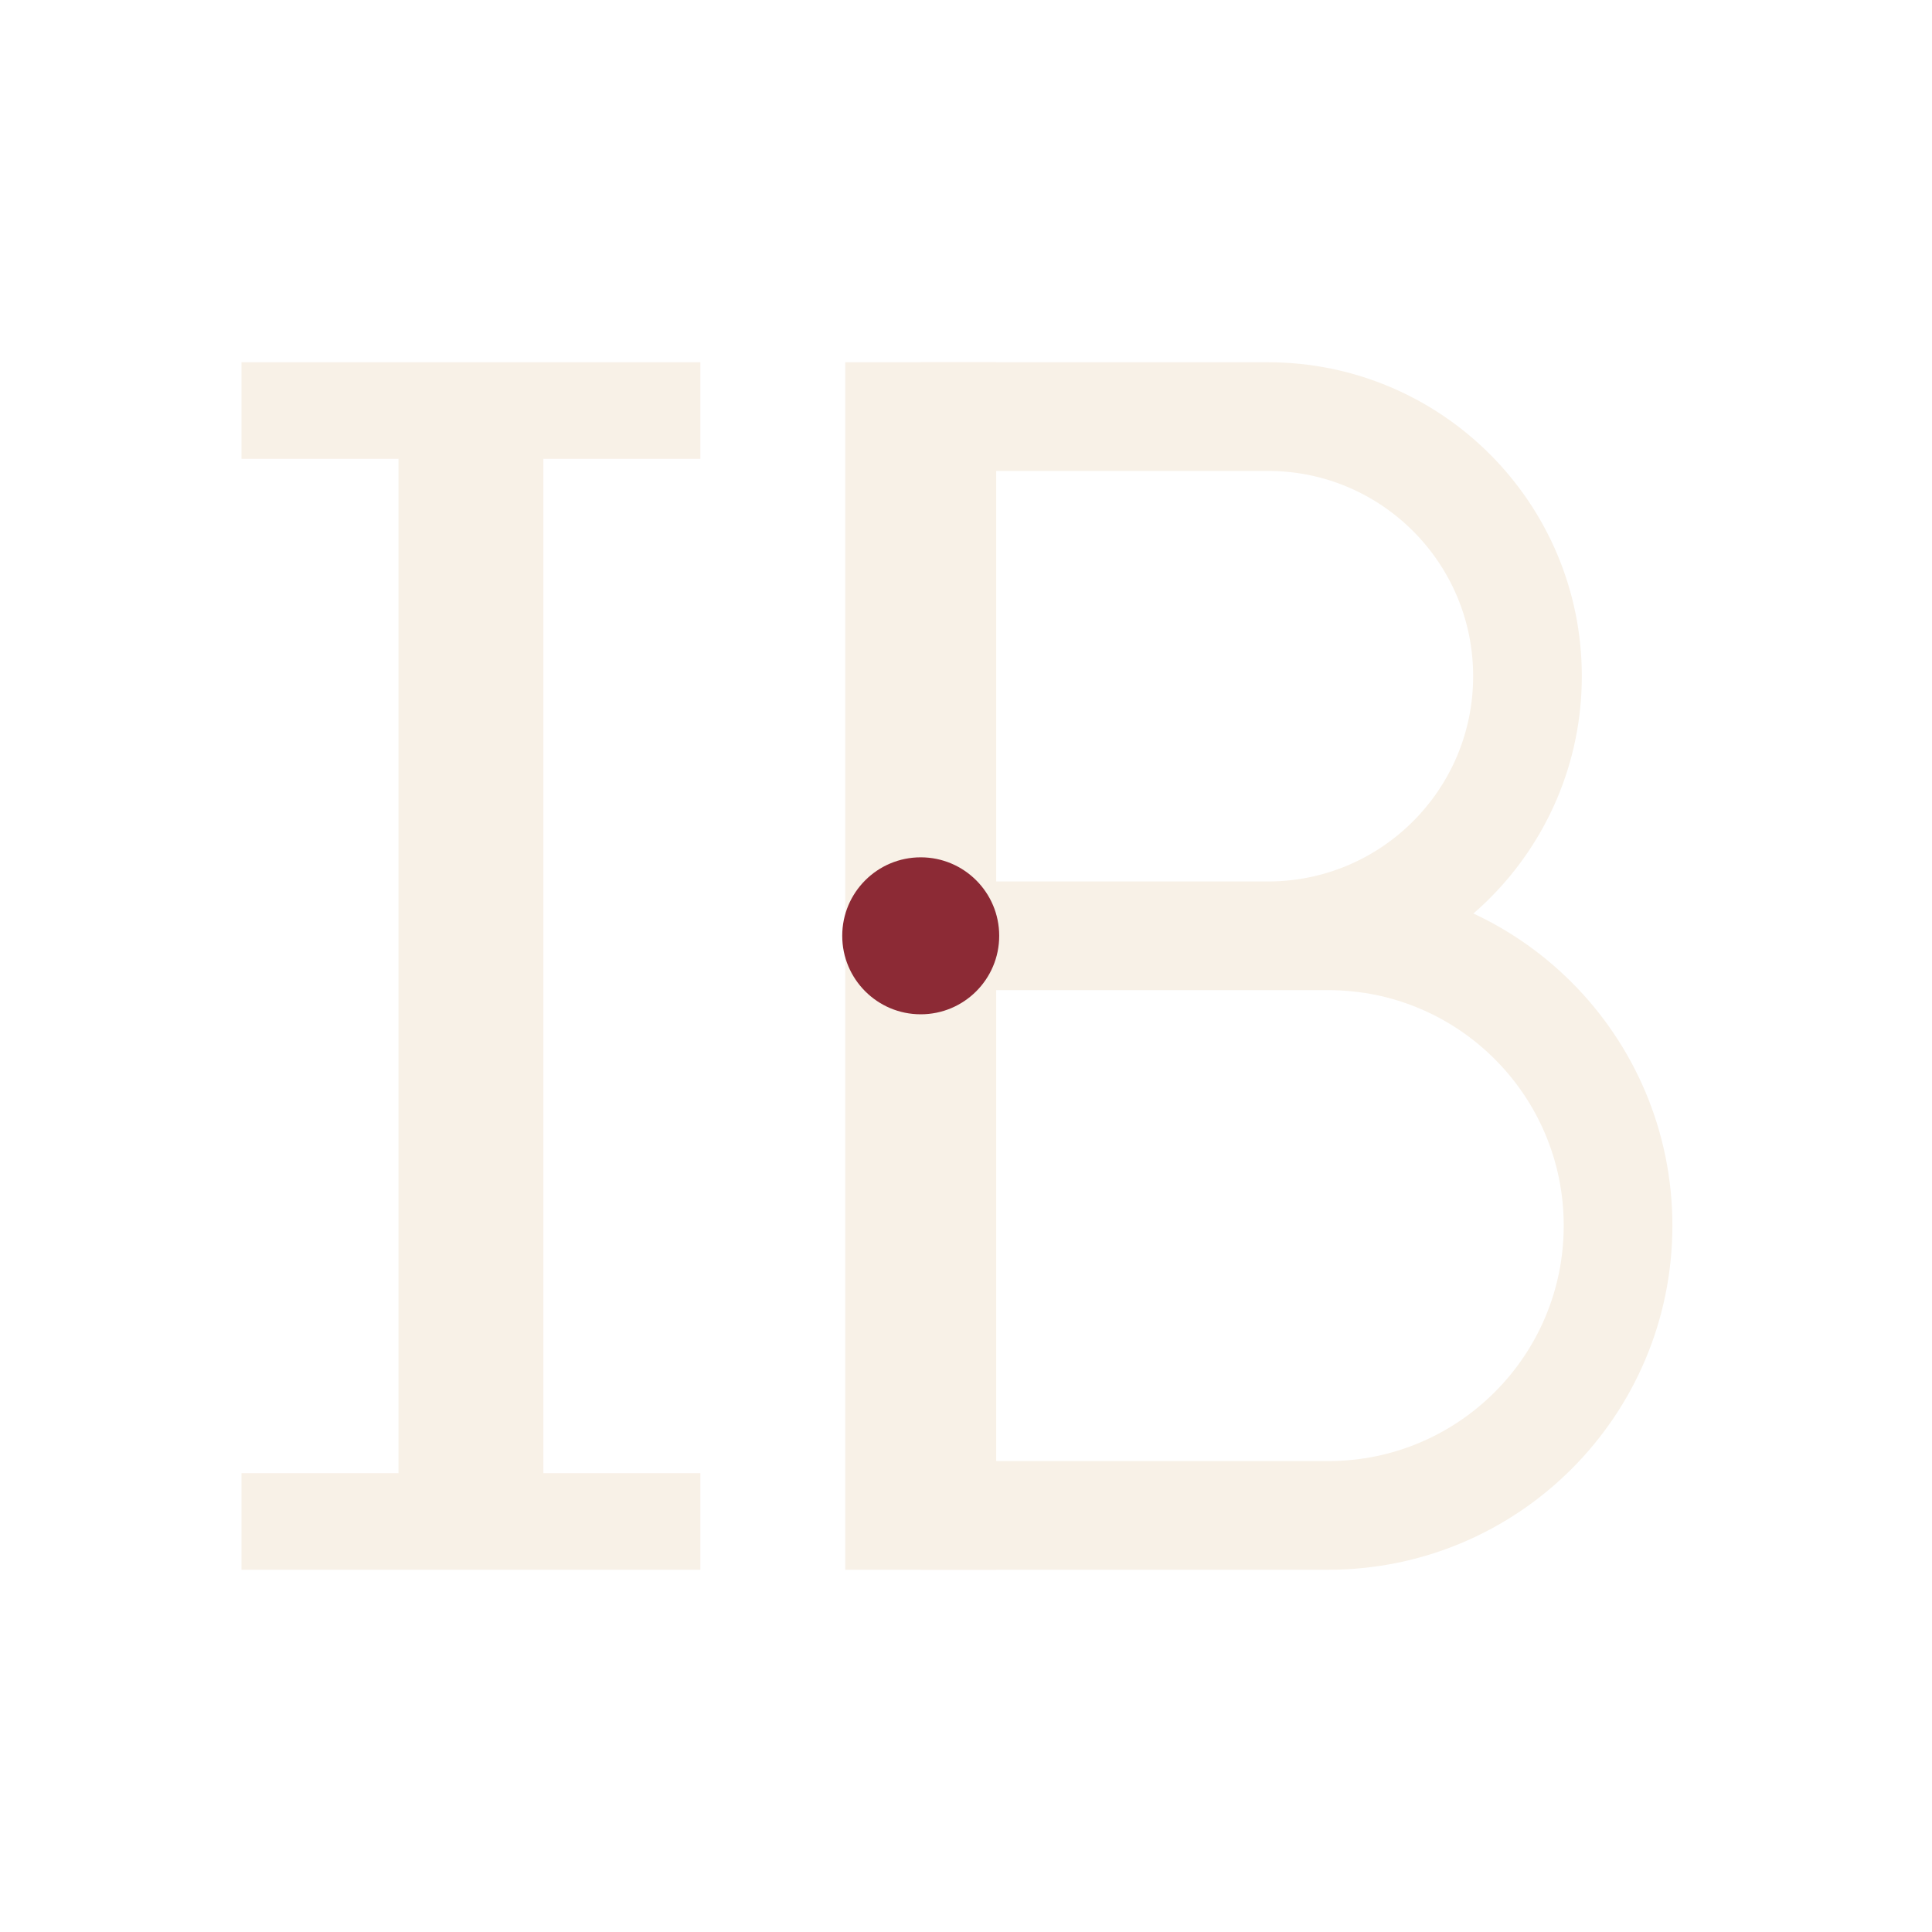
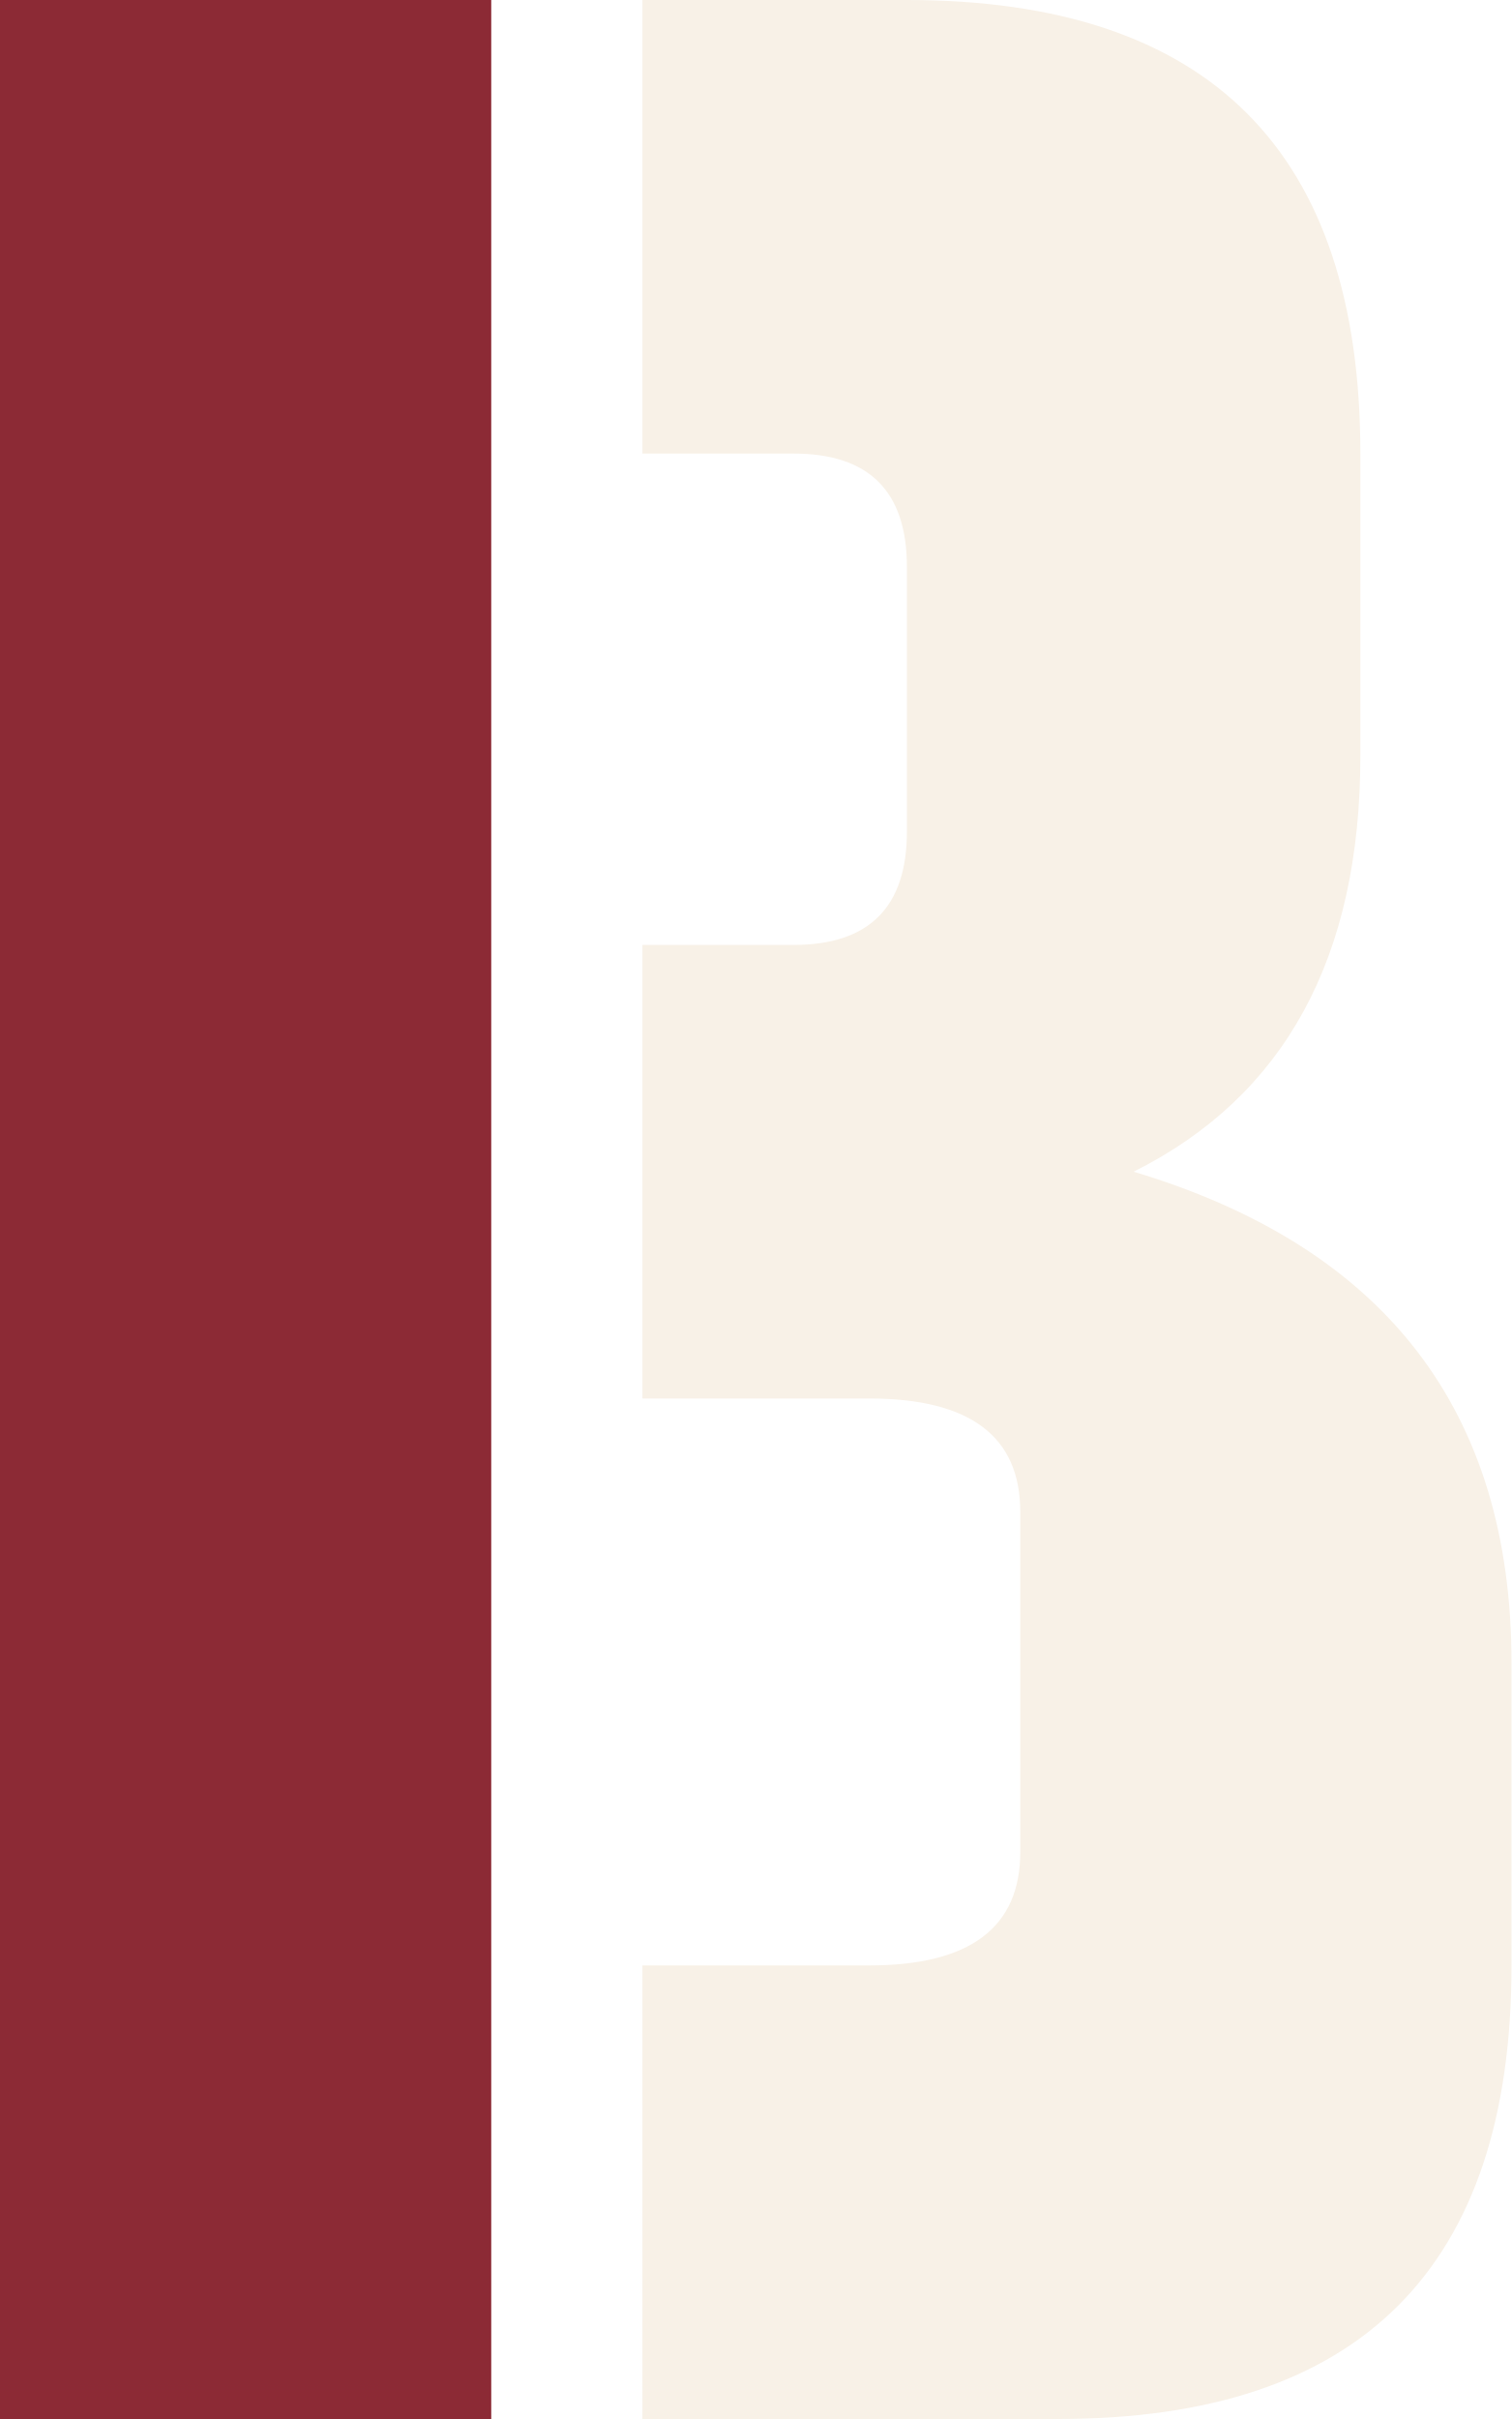
- <svg xmlns="http://www.w3.org/2000/svg" viewBox="0 0 64 64" width="64" height="64" role="img" aria-label="IB monogram">
-   <path d="M8 12h15.2v3.2H18v33.6h5.2V52H8v-3.2h5.2V15.2H8z" fill="#F8F1E7" />
-   <path d="M28 12h5v40h-5z" fill="#F8F1E7" />
-   <path d="M30.5 13.8H42a8.6 8.6 0 0 1 0 17.2H30.5M30.5 31H44a9.6 9.6 0 0 1 0 19.2H30.5" fill="none" stroke="#F8F1E7" stroke-width="3.6" />
-   <circle cx="30.5" cy="31" r="2.6" fill="#8C2A35" />
+ <svg xmlns="http://www.w3.org/2000/svg" viewBox="0 0 40 64" width="40" height="64" role="img" aria-label="IB monogram">
+   <rect width="13" height="64" fill="#8C2A35" />
+   <path fill-rule="evenodd" fill="#F8F1E7" d="M17 0H24Q36 0 36 12V20Q36 28 30 31Q40 34 40 44V52Q40 64 28 64H17ZM17 12H21Q24 12 24 15V22Q24 25 21 25H17ZM17 37H23Q27 37 27 40V49Q27 52 23 52H17Z" />
</svg>
